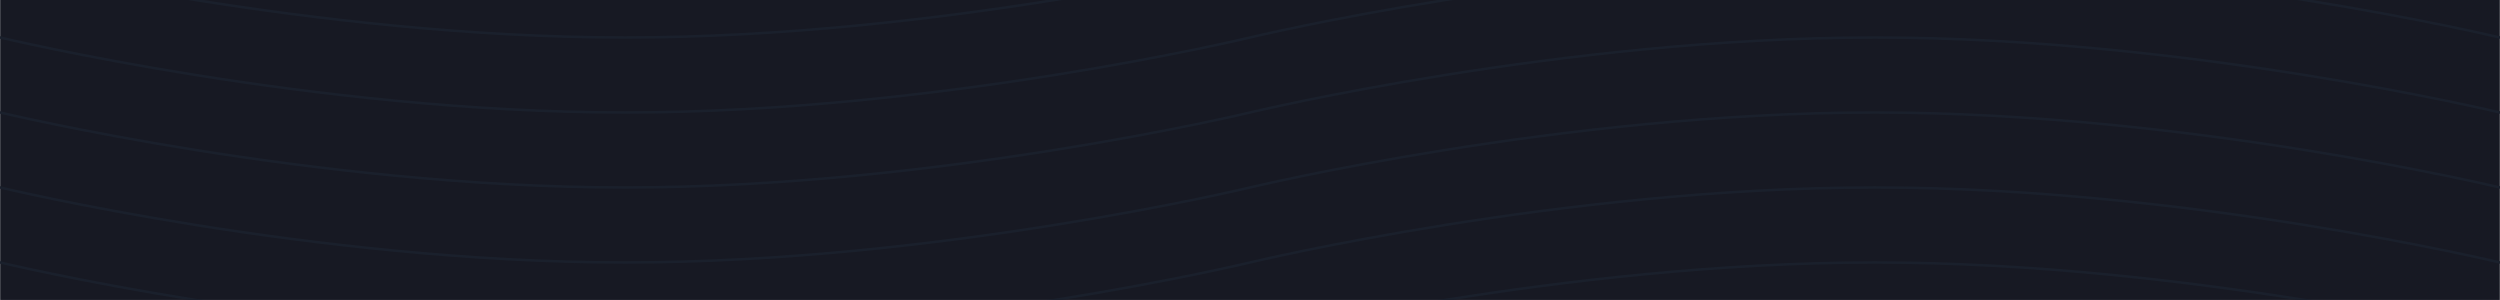
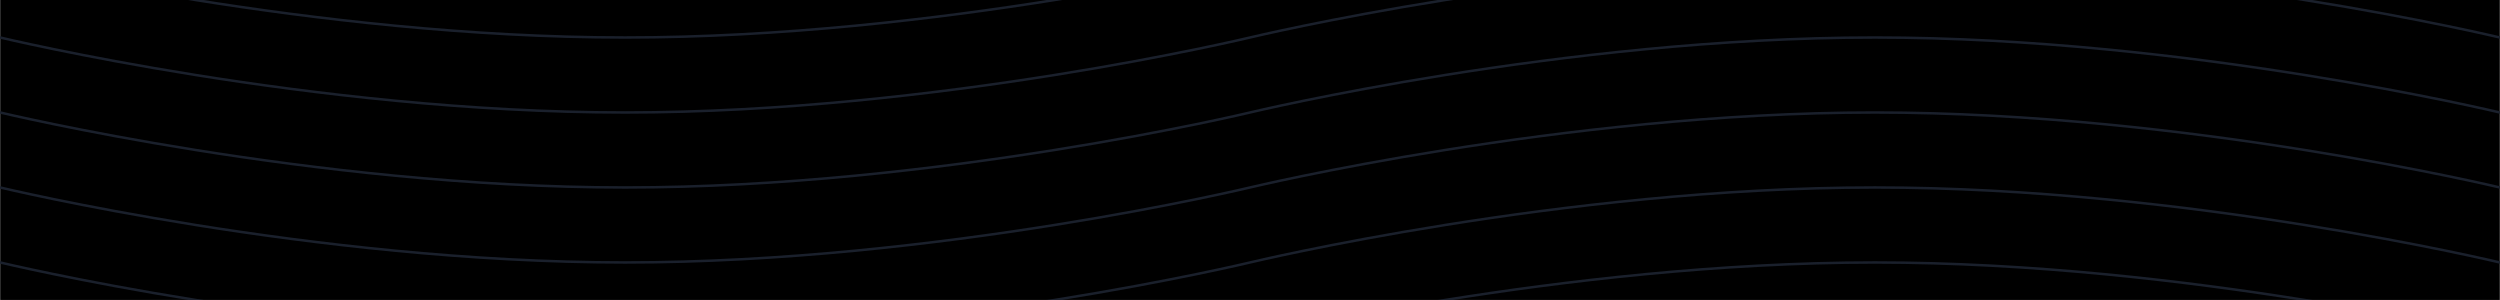
<svg xmlns="http://www.w3.org/2000/svg" width="1186" height="142.3" viewBox="0 0 1000 120">
-   <rect fill="#171923" width="1000" height="120" />
+   <rect fill="" width="1000" height="120" />
  <g fill="none" stroke="#1A202C" stroke-width="1.0">
    <path d="M-500 75c0 0 125-30 250-30S0 75 0 75s125 30 250 30s250-30 250-30s125-30 250-30s250 30 250 30s125 30 250 30s250-30 250-30" />
    <path d="M-500 45c0 0 125-30 250-30S0 45 0 45s125 30 250 30s250-30 250-30s125-30 250-30s250 30 250 30s125 30 250 30s250-30 250-30" />
    <path d="M-500 105c0 0 125-30 250-30S0 105 0 105s125 30 250 30s250-30 250-30s125-30 250-30s250 30 250 30s125 30 250 30s250-30 250-30" />
    <path d="M-500 15c0 0 125-30 250-30S0 15 0 15s125 30 250 30s250-30 250-30s125-30 250-30s250 30 250 30s125 30 250 30s250-30 250-30" />
    <path d="M-500-15c0 0 125-30 250-30S0-15 0-15s125 30 250 30s250-30 250-30s125-30 250-30s250 30 250 30s125 30 250 30s250-30 250-30" />
    <path d="M-500 135c0 0 125-30 250-30S0 135 0 135s125 30 250 30s250-30 250-30s125-30 250-30s250 30 250 30s125 30 250 30s250-30 250-30" />
  </g>
</svg>
